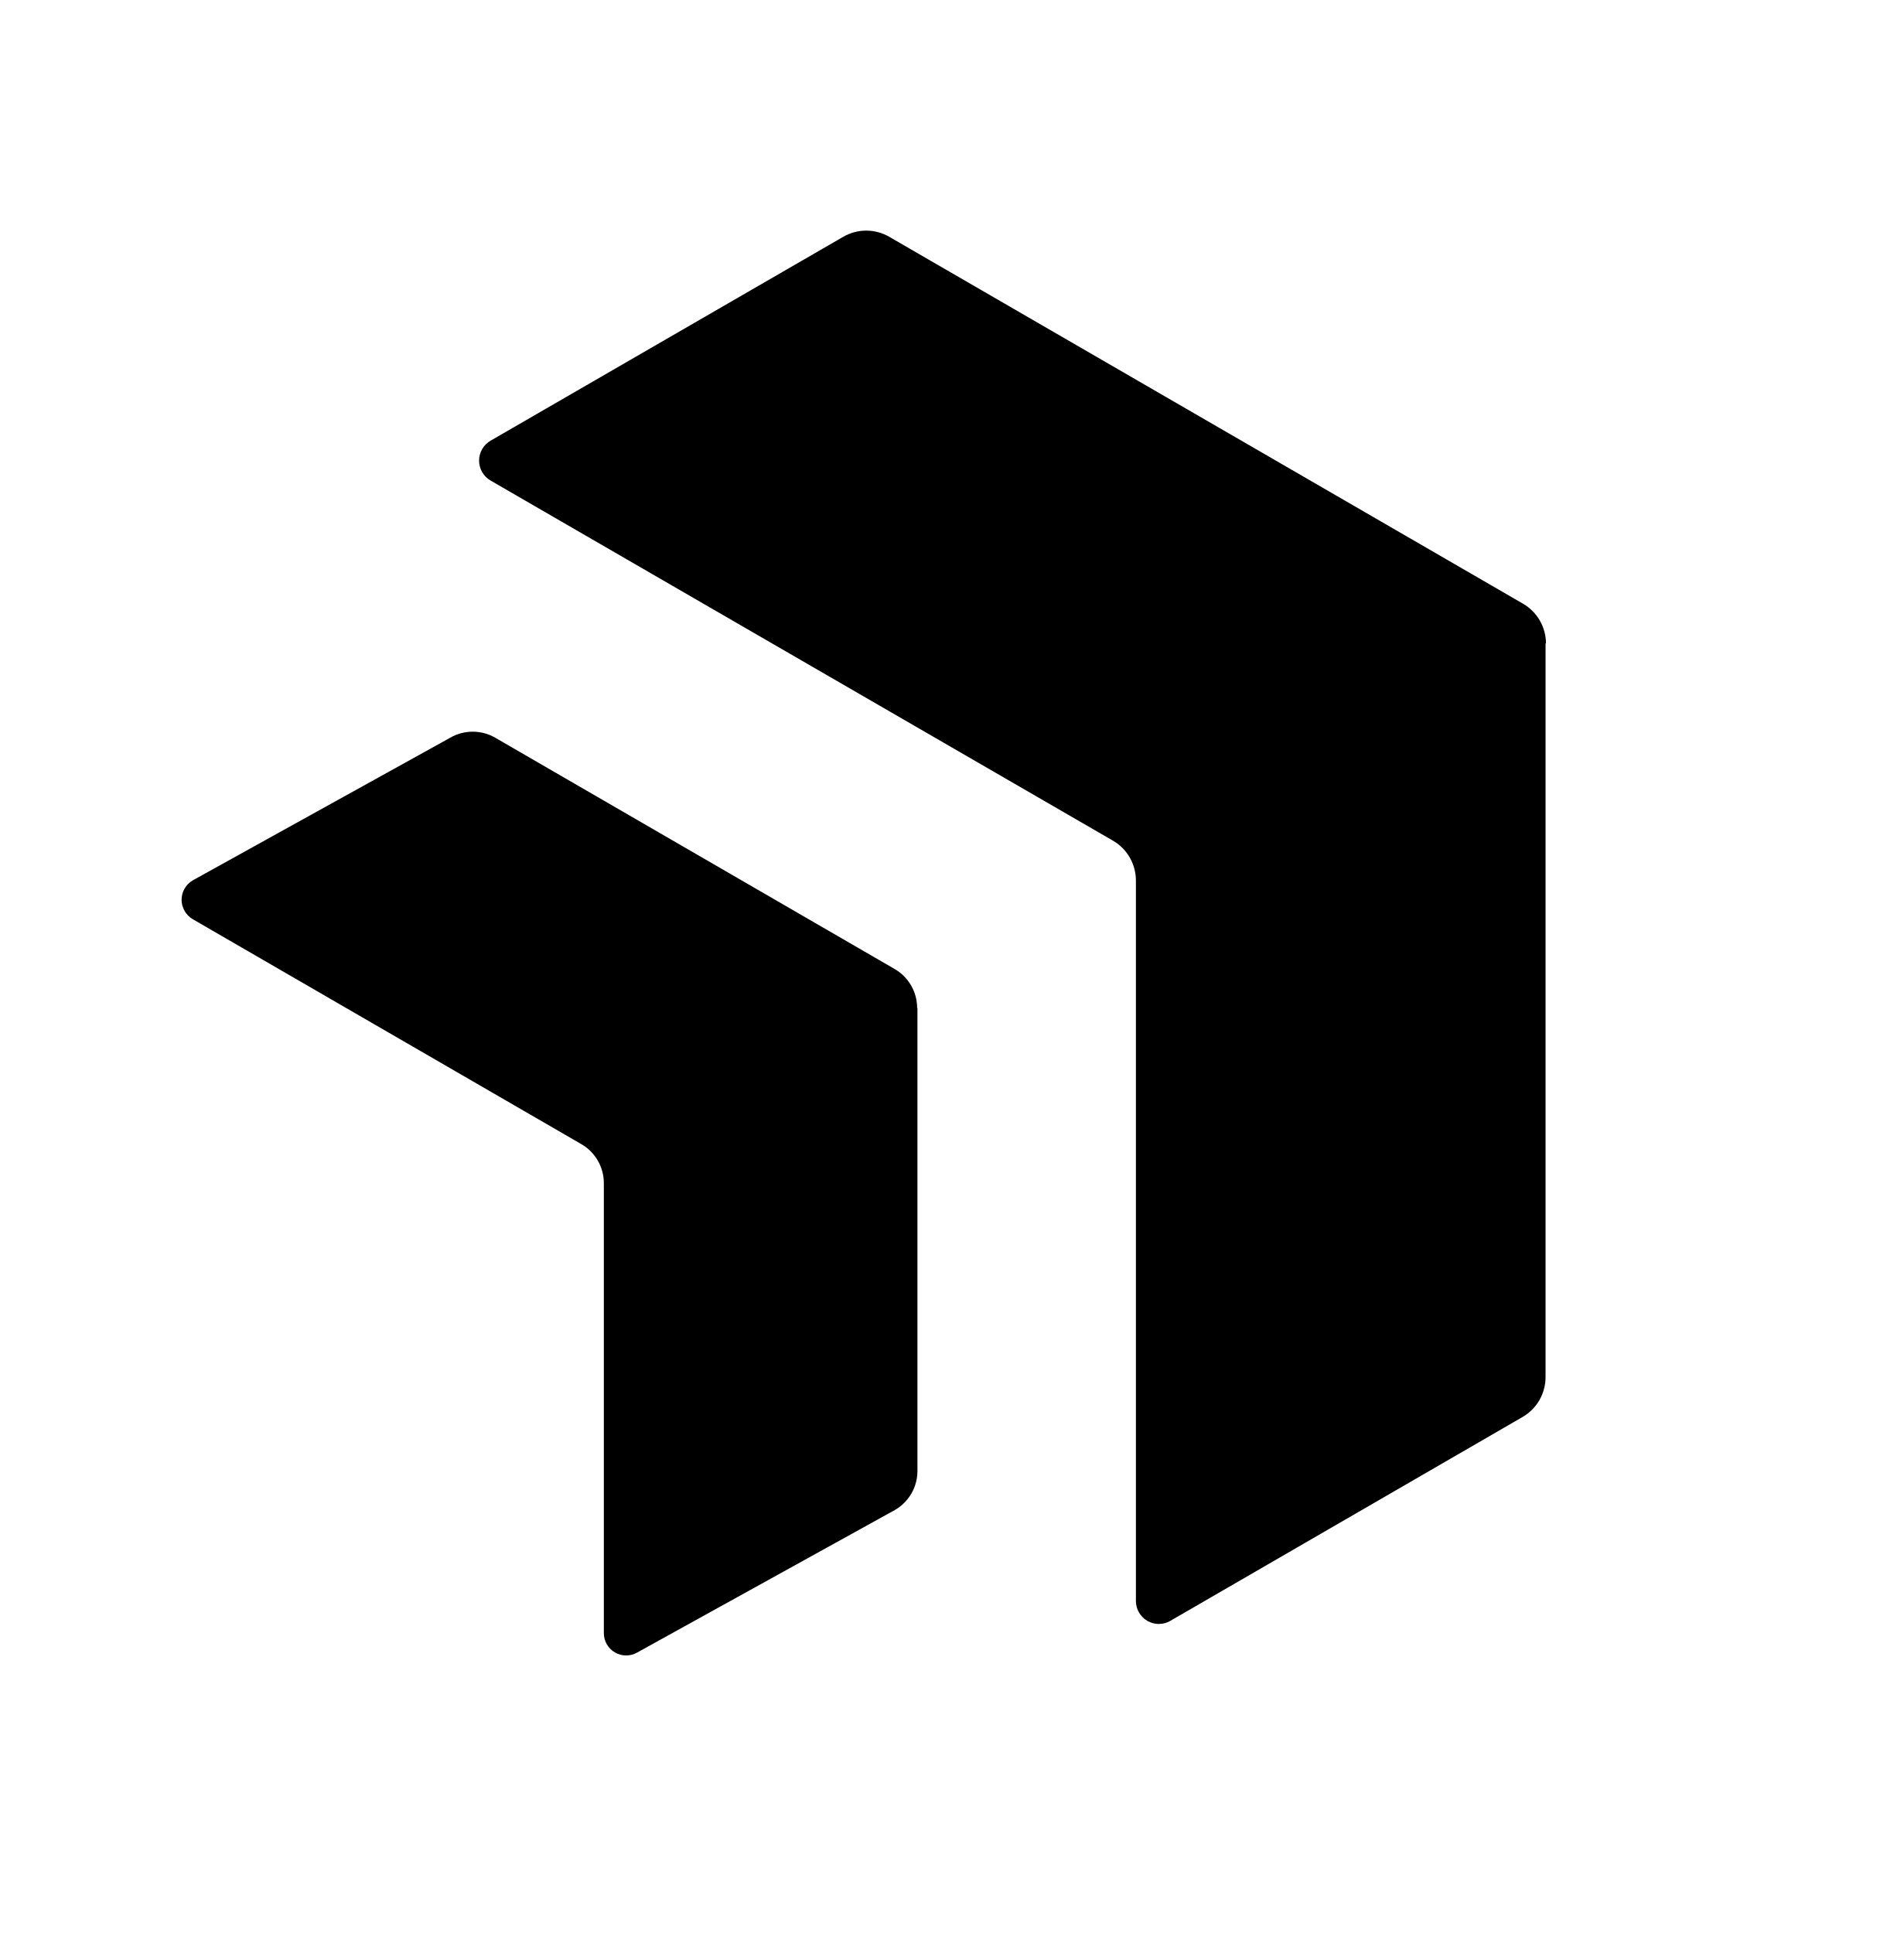
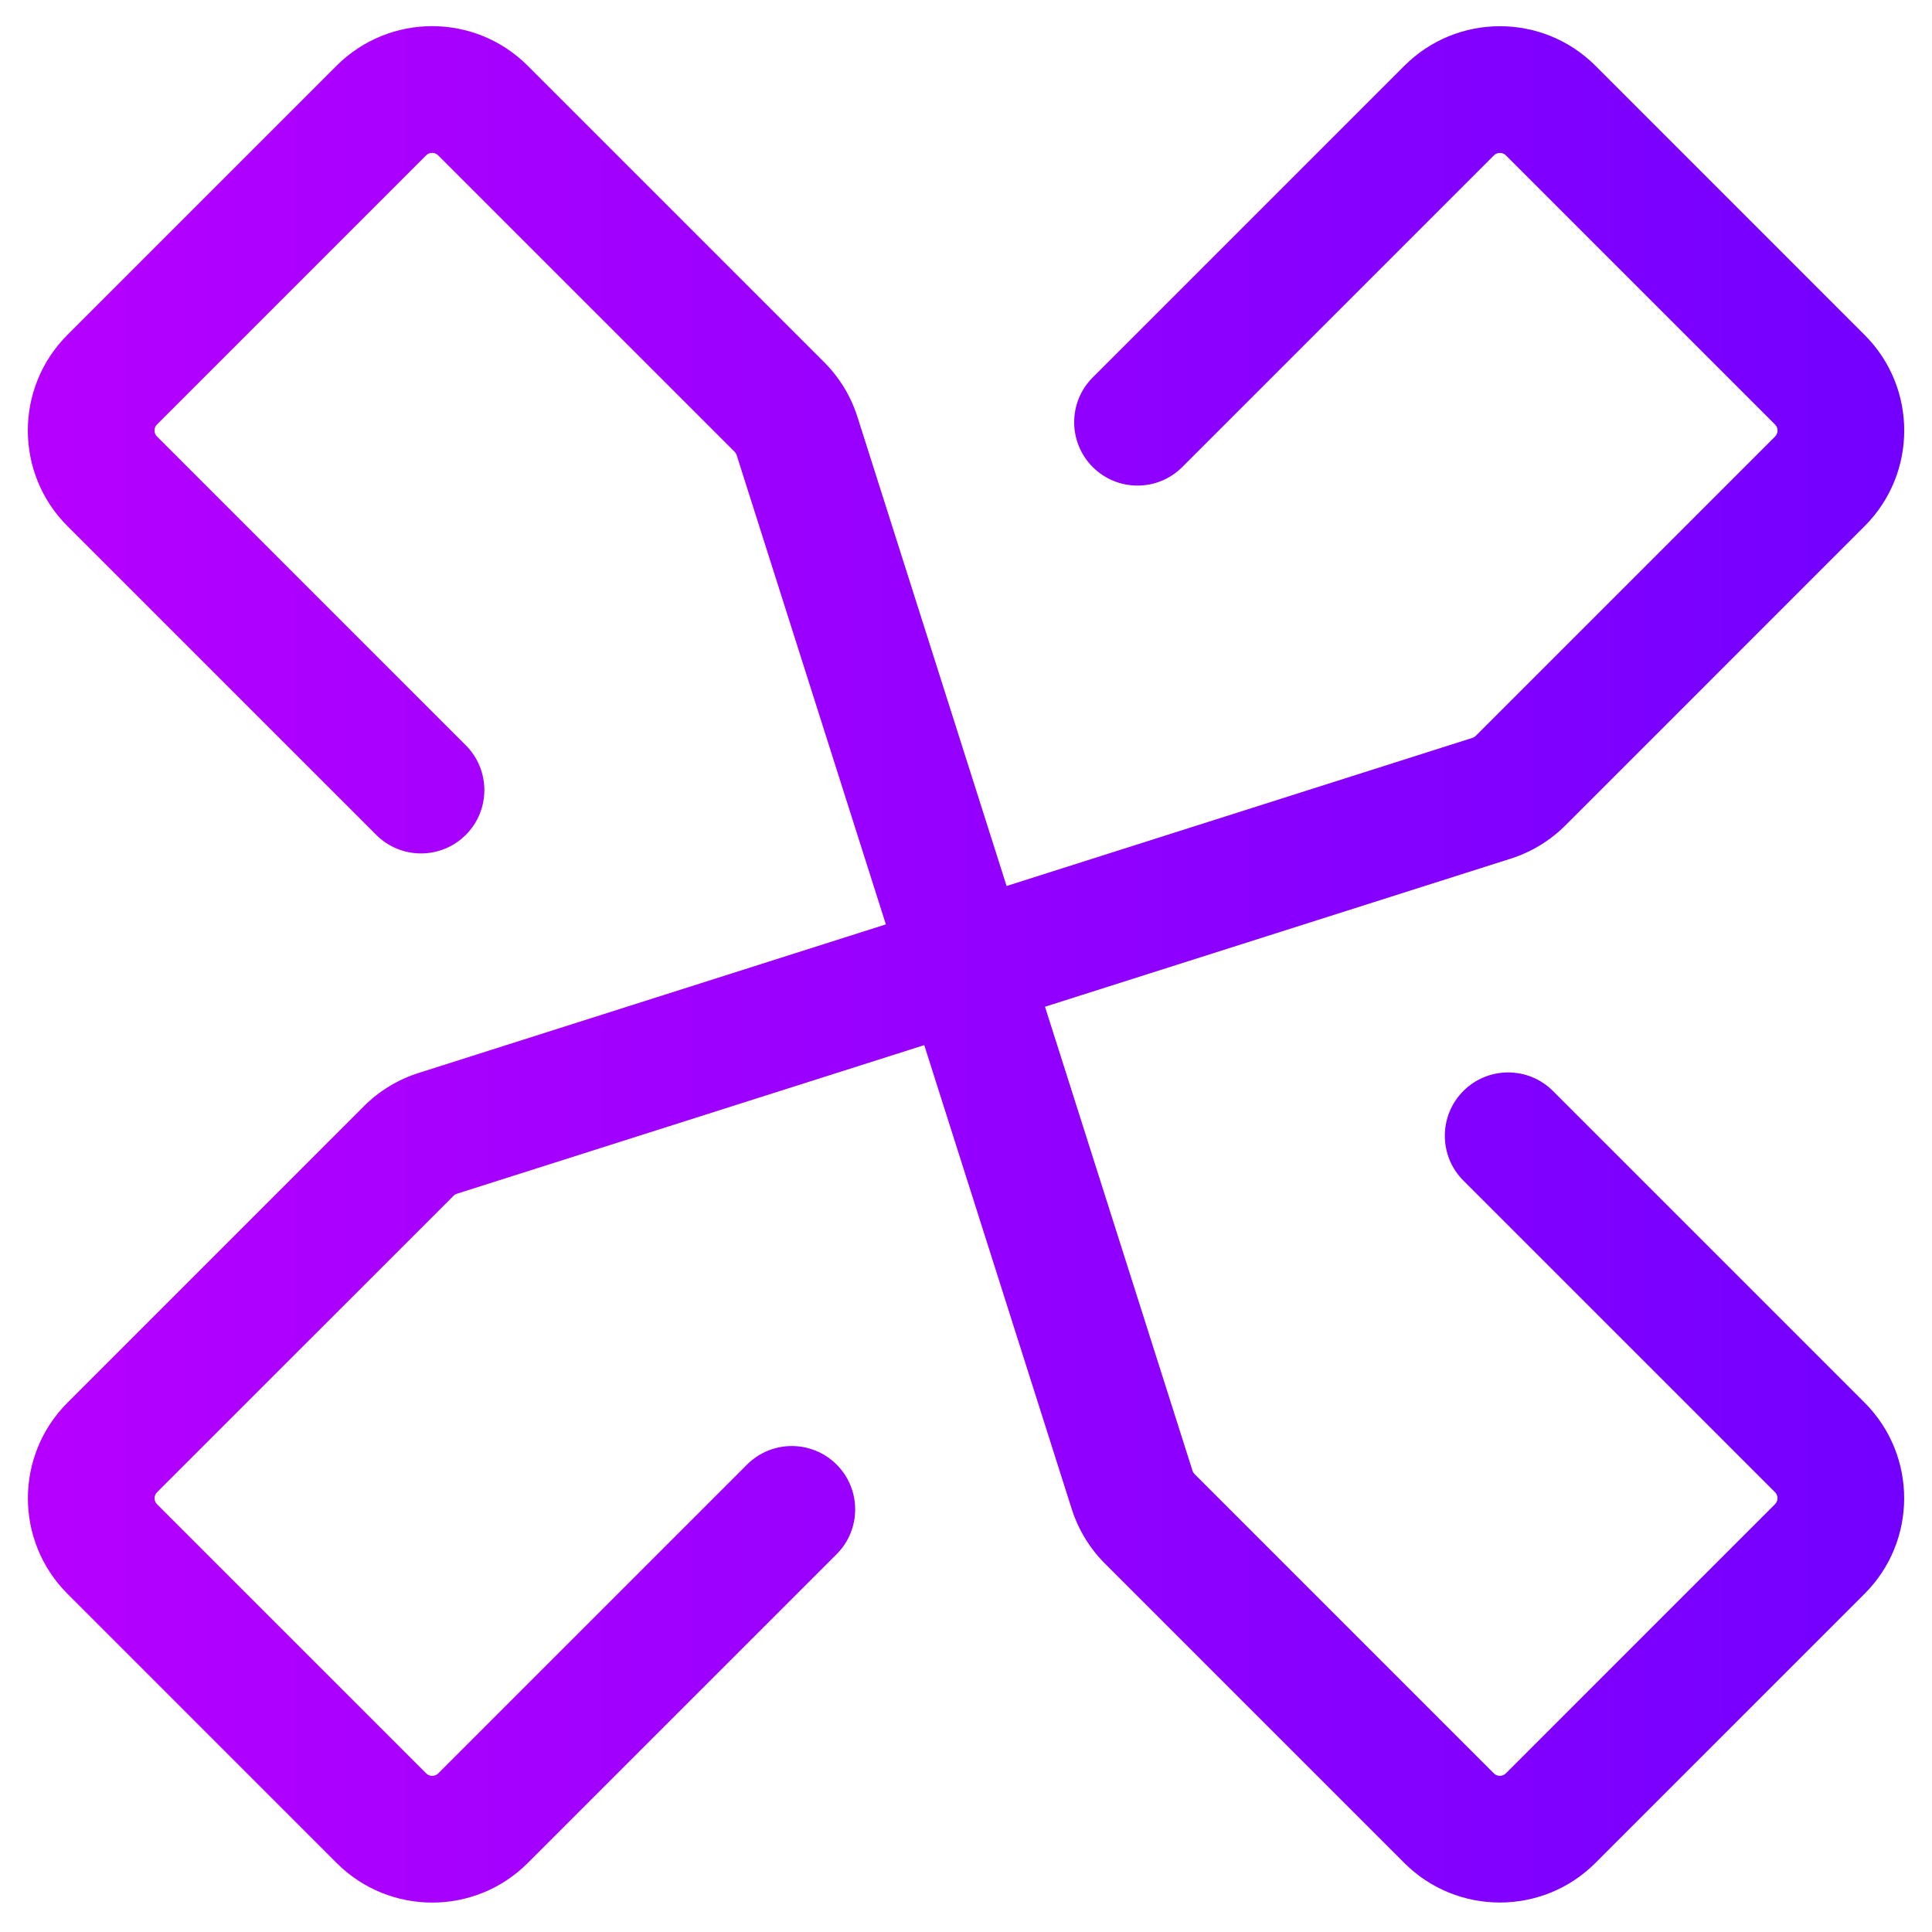
- <svg xmlns="http://www.w3.org/2000/svg" width="64" height="65" viewBox="0 0 64 65" fill="none">
-   <style>
-     path {
-       fill: black; 
-     }
- 
-     @media (prefers-color-scheme: dark) {
-       path {
-         fill: #F8F8FD; 
-       }
-     }
-   </style>
-   <path d="M30.844 33.896V49.46C30.845 49.726 30.775 49.987 30.643 50.218C30.511 50.448 30.32 50.639 30.091 50.773L24.316 53.968L24.316 53.967L21.429 55.565C21.315 55.632 21.185 55.667 21.053 55.668C20.92 55.668 20.79 55.633 20.676 55.567C20.561 55.501 20.466 55.405 20.4 55.29C20.334 55.175 20.3 55.045 20.301 54.912V39.785C20.301 39.519 20.231 39.258 20.098 39.027C19.965 38.797 19.774 38.605 19.544 38.473L6.483 30.911C6.368 30.845 6.273 30.749 6.207 30.634C6.14 30.519 6.105 30.389 6.105 30.256C6.105 30.123 6.14 29.993 6.207 29.878C6.273 29.763 6.368 29.668 6.483 29.602L9.368 28.003H9.367L15.138 24.806C15.367 24.673 15.628 24.604 15.893 24.604C16.158 24.604 16.418 24.673 16.648 24.806L30.081 32.586C30.31 32.719 30.5 32.91 30.632 33.14C30.765 33.37 30.834 33.63 30.834 33.896" fill="black" />
-   <path d="M51.961 21.639V46.31C51.961 46.582 51.889 46.848 51.753 47.084C51.617 47.319 51.422 47.514 51.187 47.649L39.347 54.503C39.23 54.572 39.097 54.608 38.961 54.608C38.826 54.608 38.693 54.573 38.575 54.505C38.458 54.437 38.36 54.34 38.293 54.222C38.225 54.105 38.189 53.971 38.189 53.835V36.809V29.612C38.189 29.34 38.118 29.073 37.983 28.837C37.847 28.601 37.653 28.405 37.418 28.269L16.493 16.159C16.375 16.091 16.278 15.993 16.21 15.876C16.142 15.758 16.107 15.625 16.107 15.489C16.107 15.353 16.142 15.22 16.21 15.102C16.278 14.985 16.375 14.887 16.493 14.819L28.351 7.962C28.585 7.826 28.852 7.755 29.123 7.755C29.394 7.755 29.66 7.826 29.895 7.962L51.201 20.299C51.436 20.435 51.631 20.63 51.767 20.865C51.903 21.1 51.975 21.367 51.975 21.639" fill="black" />
+ <svg xmlns="http://www.w3.org/2000/svg" width="61" height="61" viewBox="0 0 61 61" fill="none">
+   <path fill-rule="evenodd" clip-rule="evenodd" d="M2.131 50.323C0.464 48.657 0.464 45.954 2.131 44.287L11.49 34.927C11.973 34.444 12.565 34.085 13.215 33.878L27.97 29.186L23.26 14.373C23.247 14.332 23.224 14.295 23.194 14.264L13.834 4.905C13.729 4.8 13.559 4.8 13.454 4.905L4.957 13.402C4.852 13.507 4.852 13.677 4.957 13.782L14.707 23.532C15.488 24.313 15.488 25.579 14.707 26.36C13.926 27.141 12.66 27.141 11.879 26.36L2.128 16.61C0.462 14.943 0.462 12.241 2.128 10.574L10.626 2.076C12.293 0.409 14.995 0.409 16.662 2.076L26.022 11.436C26.505 11.919 26.865 12.51 27.072 13.161L31.782 27.974L46.488 23.298C46.529 23.285 46.566 23.262 46.596 23.232L56.045 13.783C56.15 13.679 56.15 13.509 56.045 13.404L47.547 4.906C47.443 4.802 47.273 4.802 47.168 4.906L37.329 14.745C36.548 15.527 35.282 15.527 34.501 14.745C33.72 13.964 33.72 12.698 34.501 11.917L44.34 2.078C46.007 0.411 48.709 0.411 50.376 2.078L58.873 10.576C60.54 12.242 60.54 14.945 58.873 16.612L49.425 26.061C48.942 26.543 48.351 26.903 47.7 27.11L32.994 31.786L37.651 46.434C37.664 46.474 37.687 46.512 37.717 46.542L47.166 55.991C47.271 56.095 47.441 56.095 47.545 55.991L56.043 47.493C56.148 47.388 56.148 47.218 56.043 47.114L46.204 37.275C45.423 36.494 45.423 35.227 46.204 34.446C46.985 33.665 48.251 33.665 49.032 34.446L58.871 44.285C60.538 45.952 60.538 48.655 58.871 50.322L50.374 58.819C48.707 60.486 46.004 60.486 44.337 58.819L34.889 49.37C34.406 48.888 34.046 48.296 33.839 47.646L29.182 32.998L14.427 37.69C14.386 37.703 14.349 37.725 14.319 37.756L4.959 47.115C4.854 47.22 4.854 47.39 4.959 47.495L13.457 55.992C13.561 56.097 13.731 56.097 13.836 55.992L23.586 46.242C24.367 45.461 25.634 45.461 26.415 46.242C27.196 47.023 27.196 48.29 26.415 49.071L16.664 58.821C14.998 60.488 12.295 60.488 10.628 58.821L2.131 50.323Z" fill="url(#paint0_linear_794_621)" />
+   <defs>
+     <linearGradient id="paint0_linear_794_621" x1="78.745" y1="30.93" x2="-17.745" y2="30.93" gradientUnits="userSpaceOnUse">
+       <stop stop-color="#5E00FF" />
+       <stop offset="1" stop-color="#CB00FF" />
+     </linearGradient>
+   </defs>
</svg>
